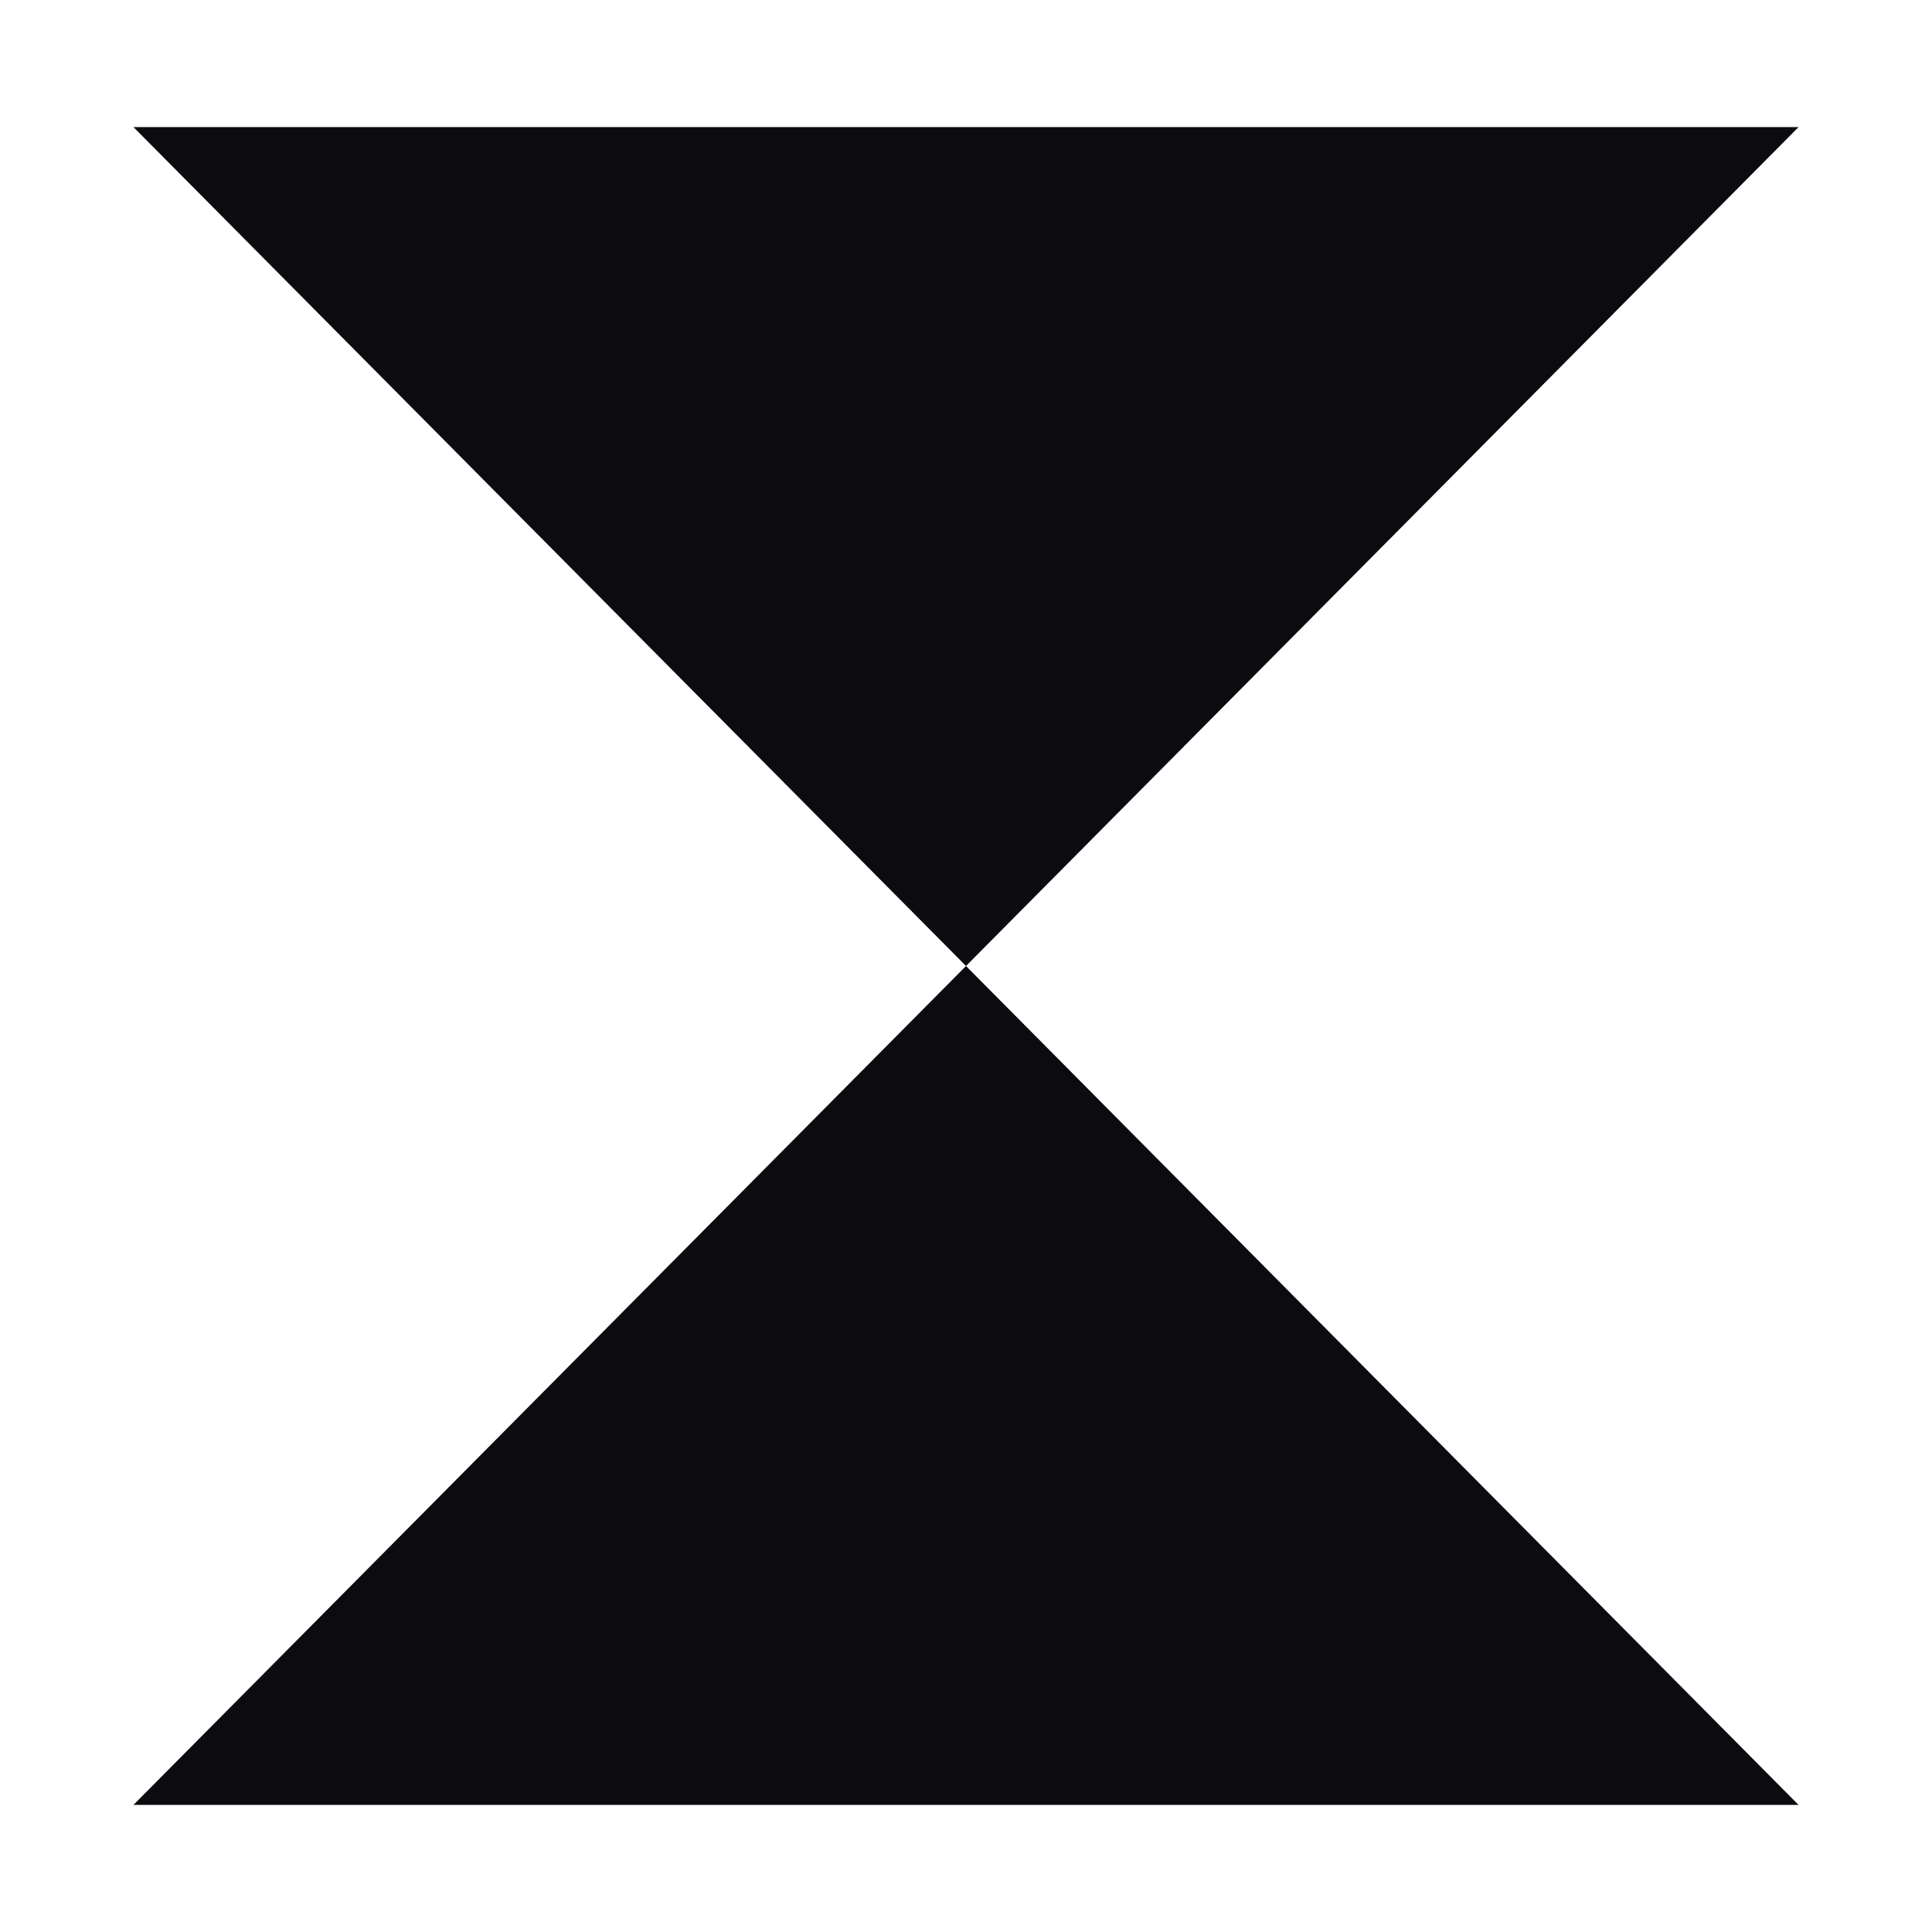
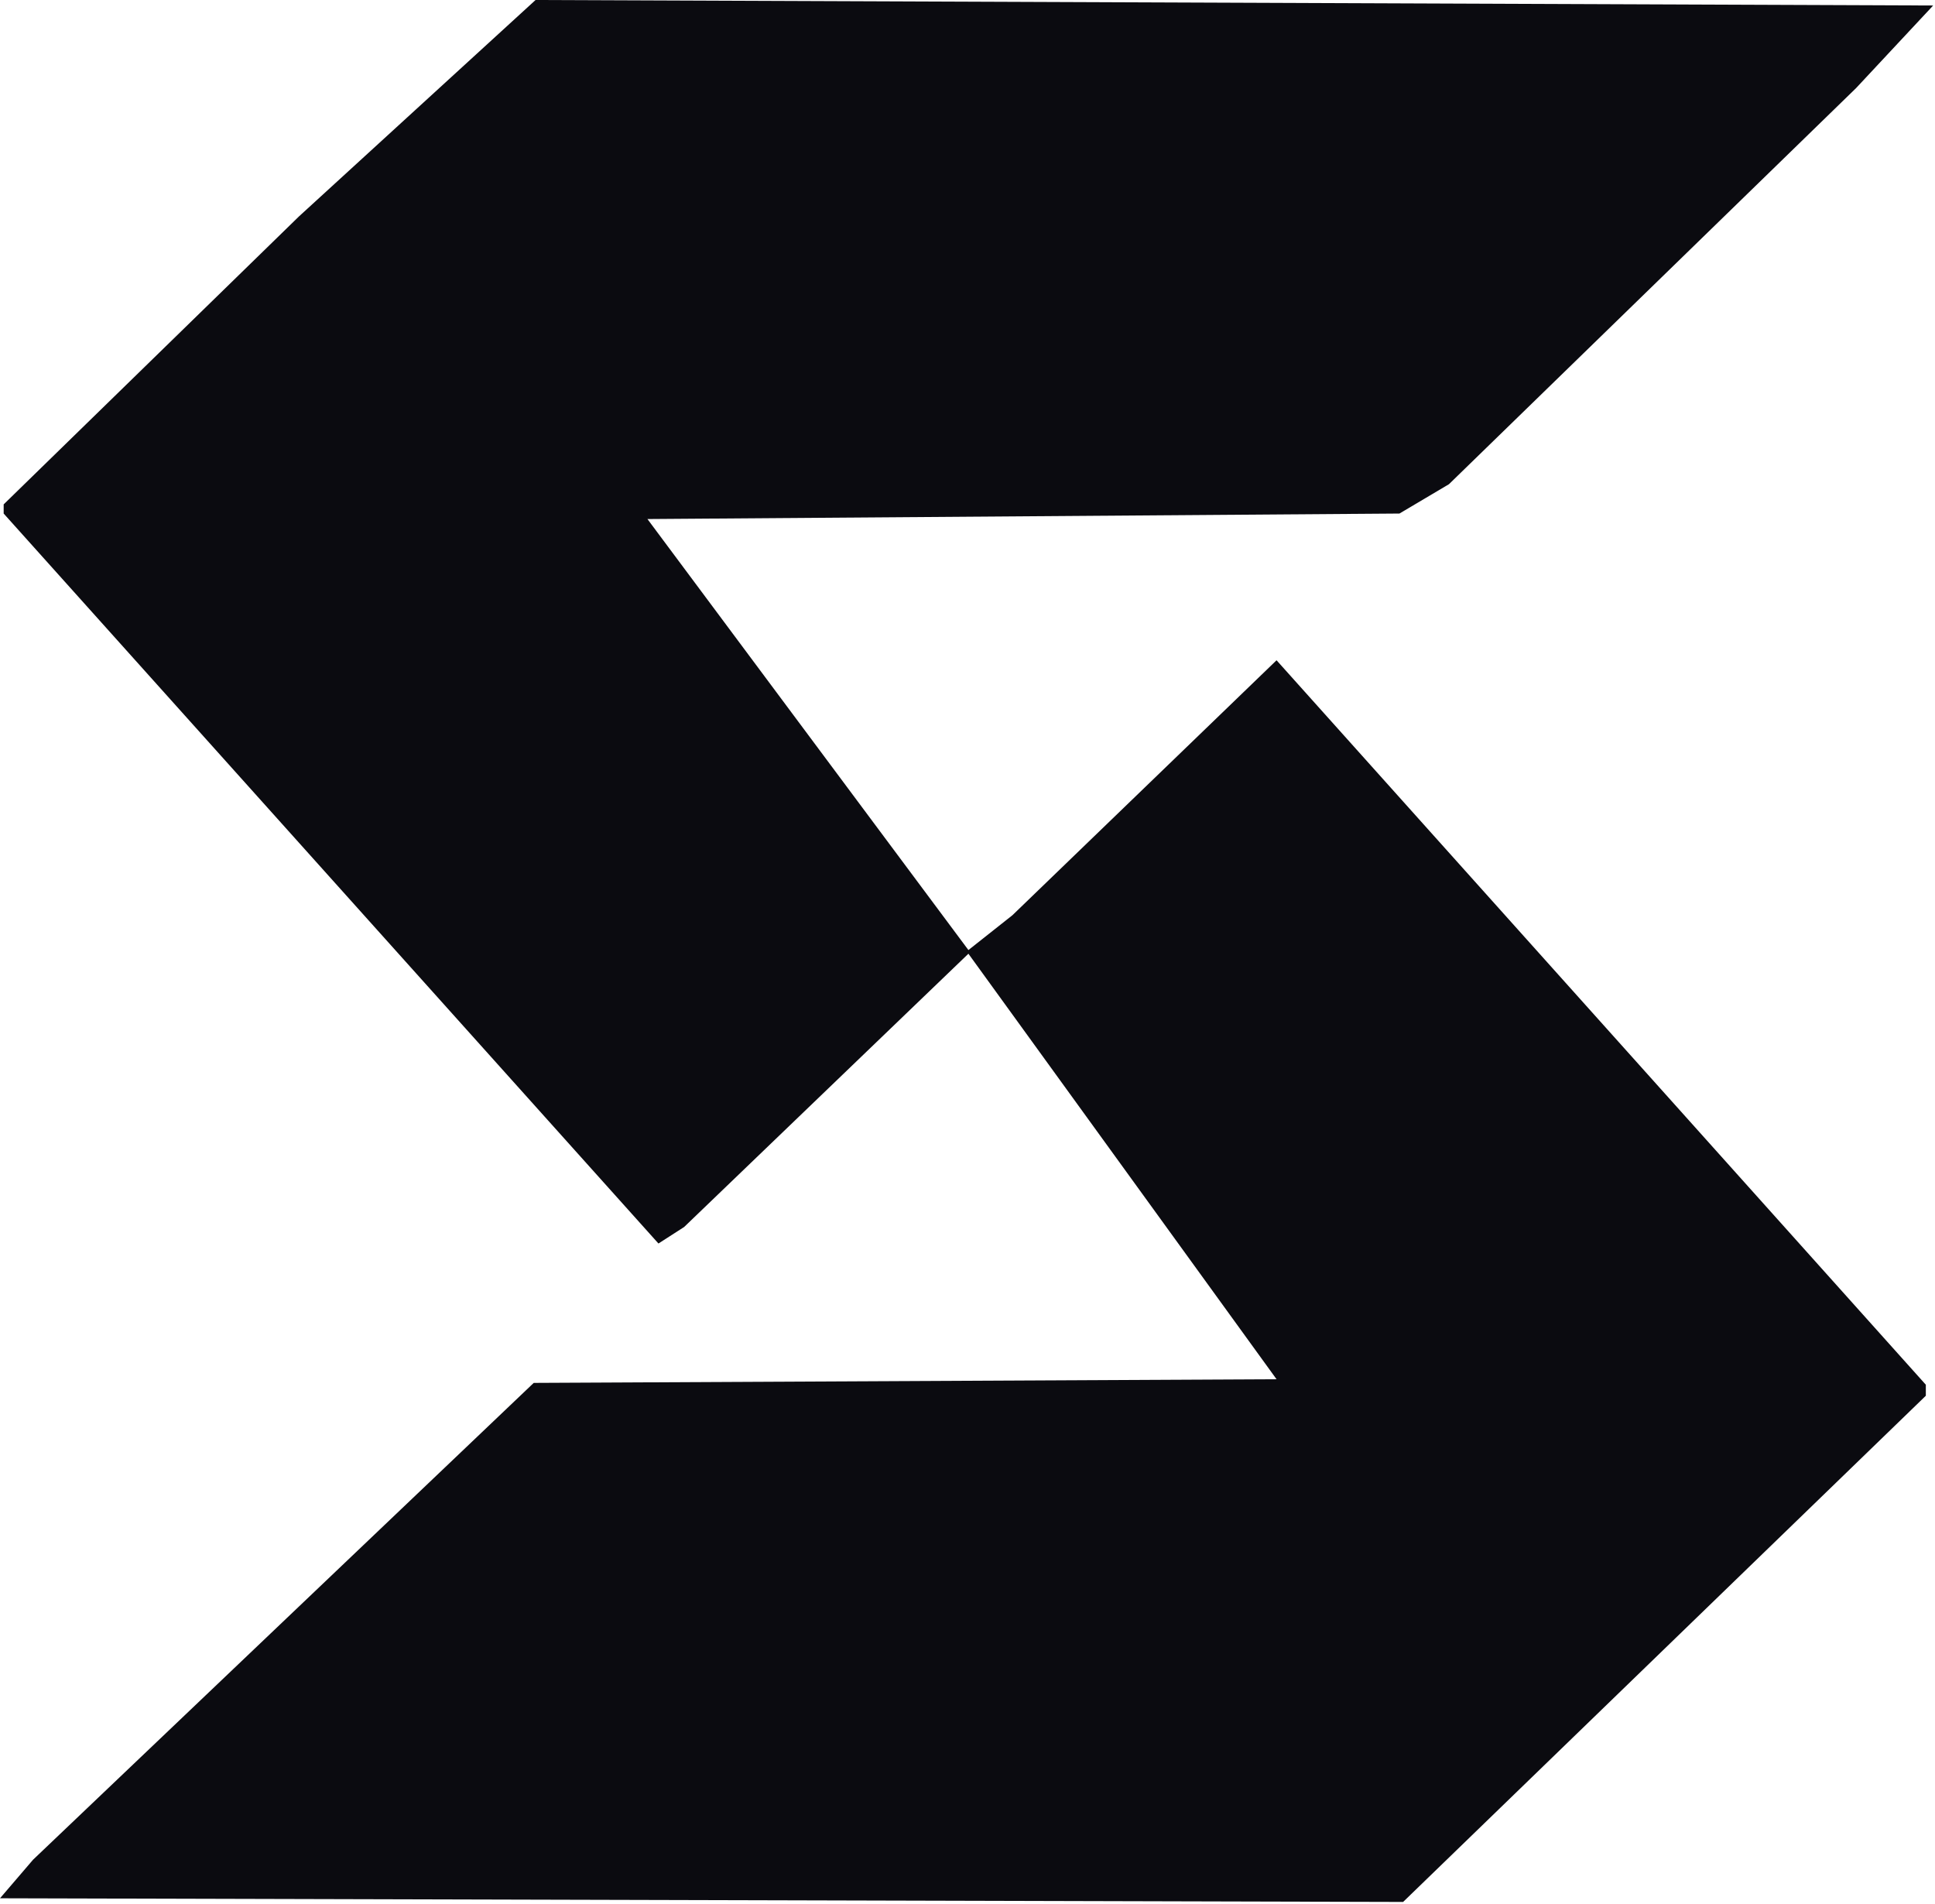
- <svg xmlns="http://www.w3.org/2000/svg" viewBox="-9.5 -9.0 152.0 152.0" role="img" aria-label="SIGMA 1">
-   <path fill="#0b0b10" fill-rule="evenodd" d="M1.00 1.00 L132.00 1.00 L66.50 67.00 Z M1.00 133.00 L66.50 67.00 L132.00 133.00 Z" />
+ <svg xmlns="http://www.w3.org/2000/svg" viewBox="0.00 0.00 263.75 259.50" role="img" aria-label="SIGMA 1">
+   <path fill="#0b0b10" fill-rule="evenodd" d="M73.00 0.00 L40.75 29.50 L0.50 68.75 L0.50 70.00 L89.75 169.50 L93.25 167.25 L132.00 130.00 L174.00 188.00 L72.75 188.50 L4.50 253.50 L0.00 258.75 L191.25 259.25 L262.50 190.25 L262.50 188.75 L174.00 90.00 L138.00 124.75 L132.00 129.50 L88.25 70.75 L190.75 70.00 L197.50 66.00 L253.00 12.00 L263.50 0.75 Z" />
</svg>
